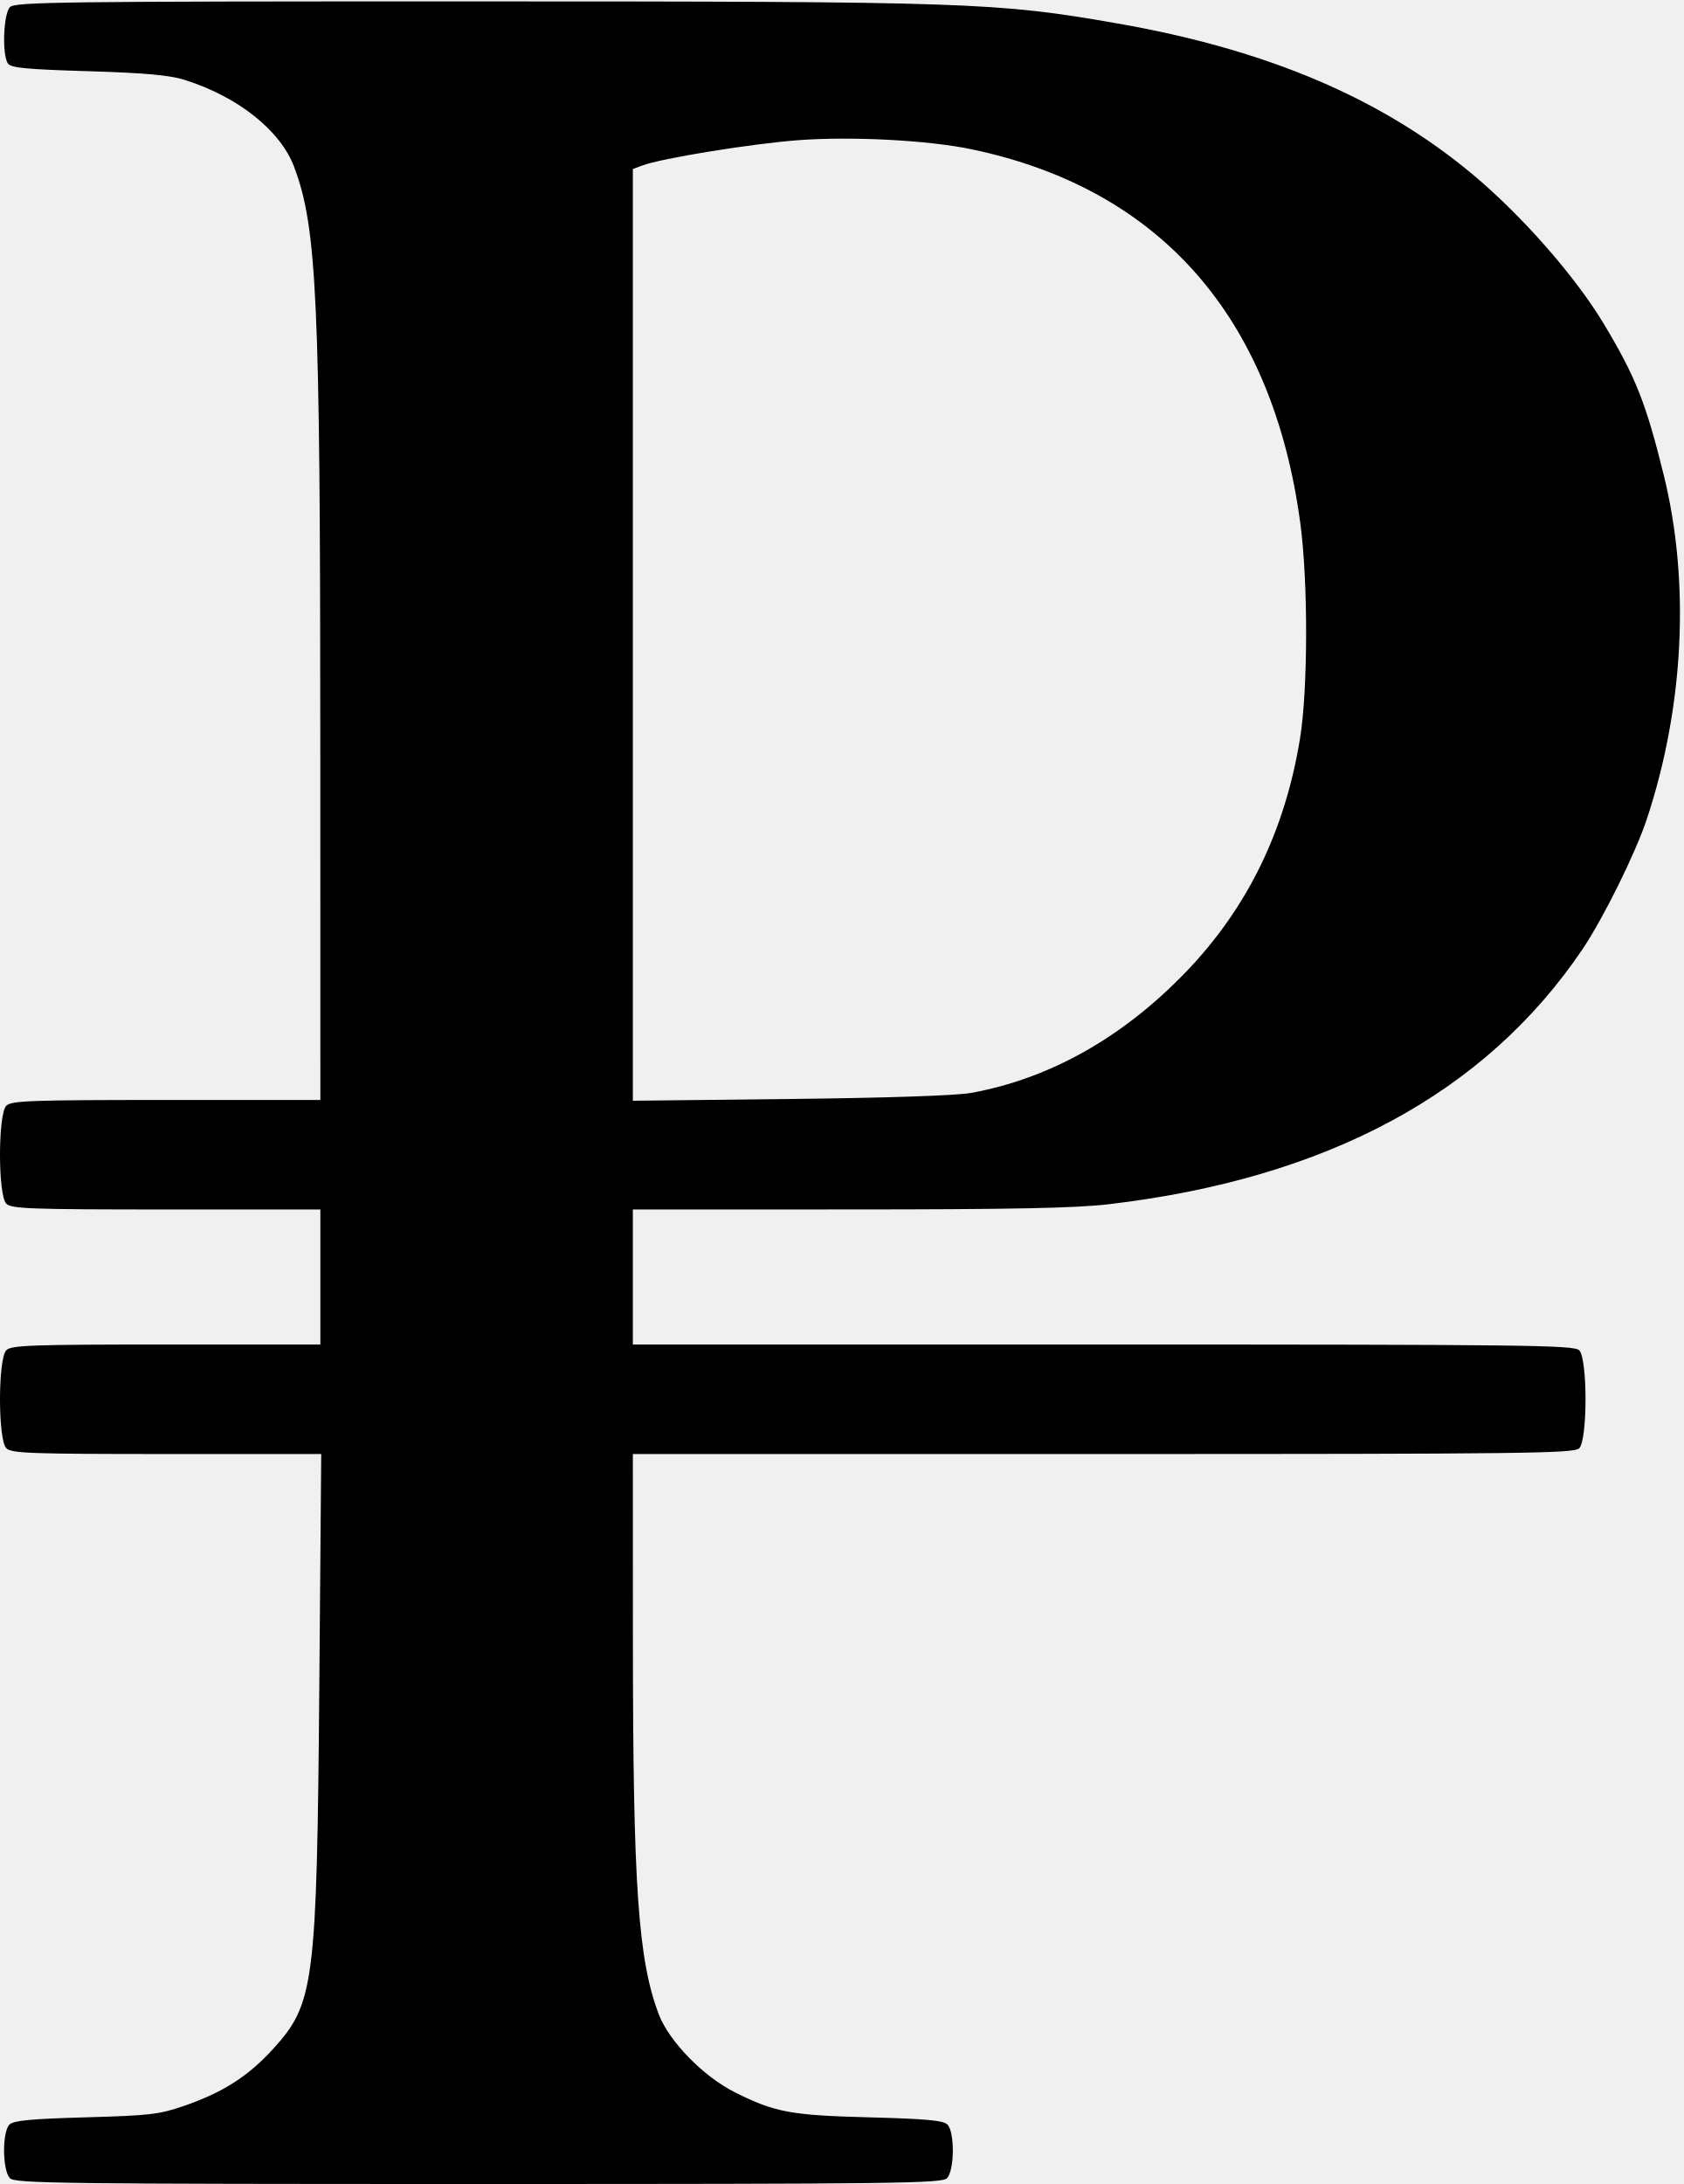
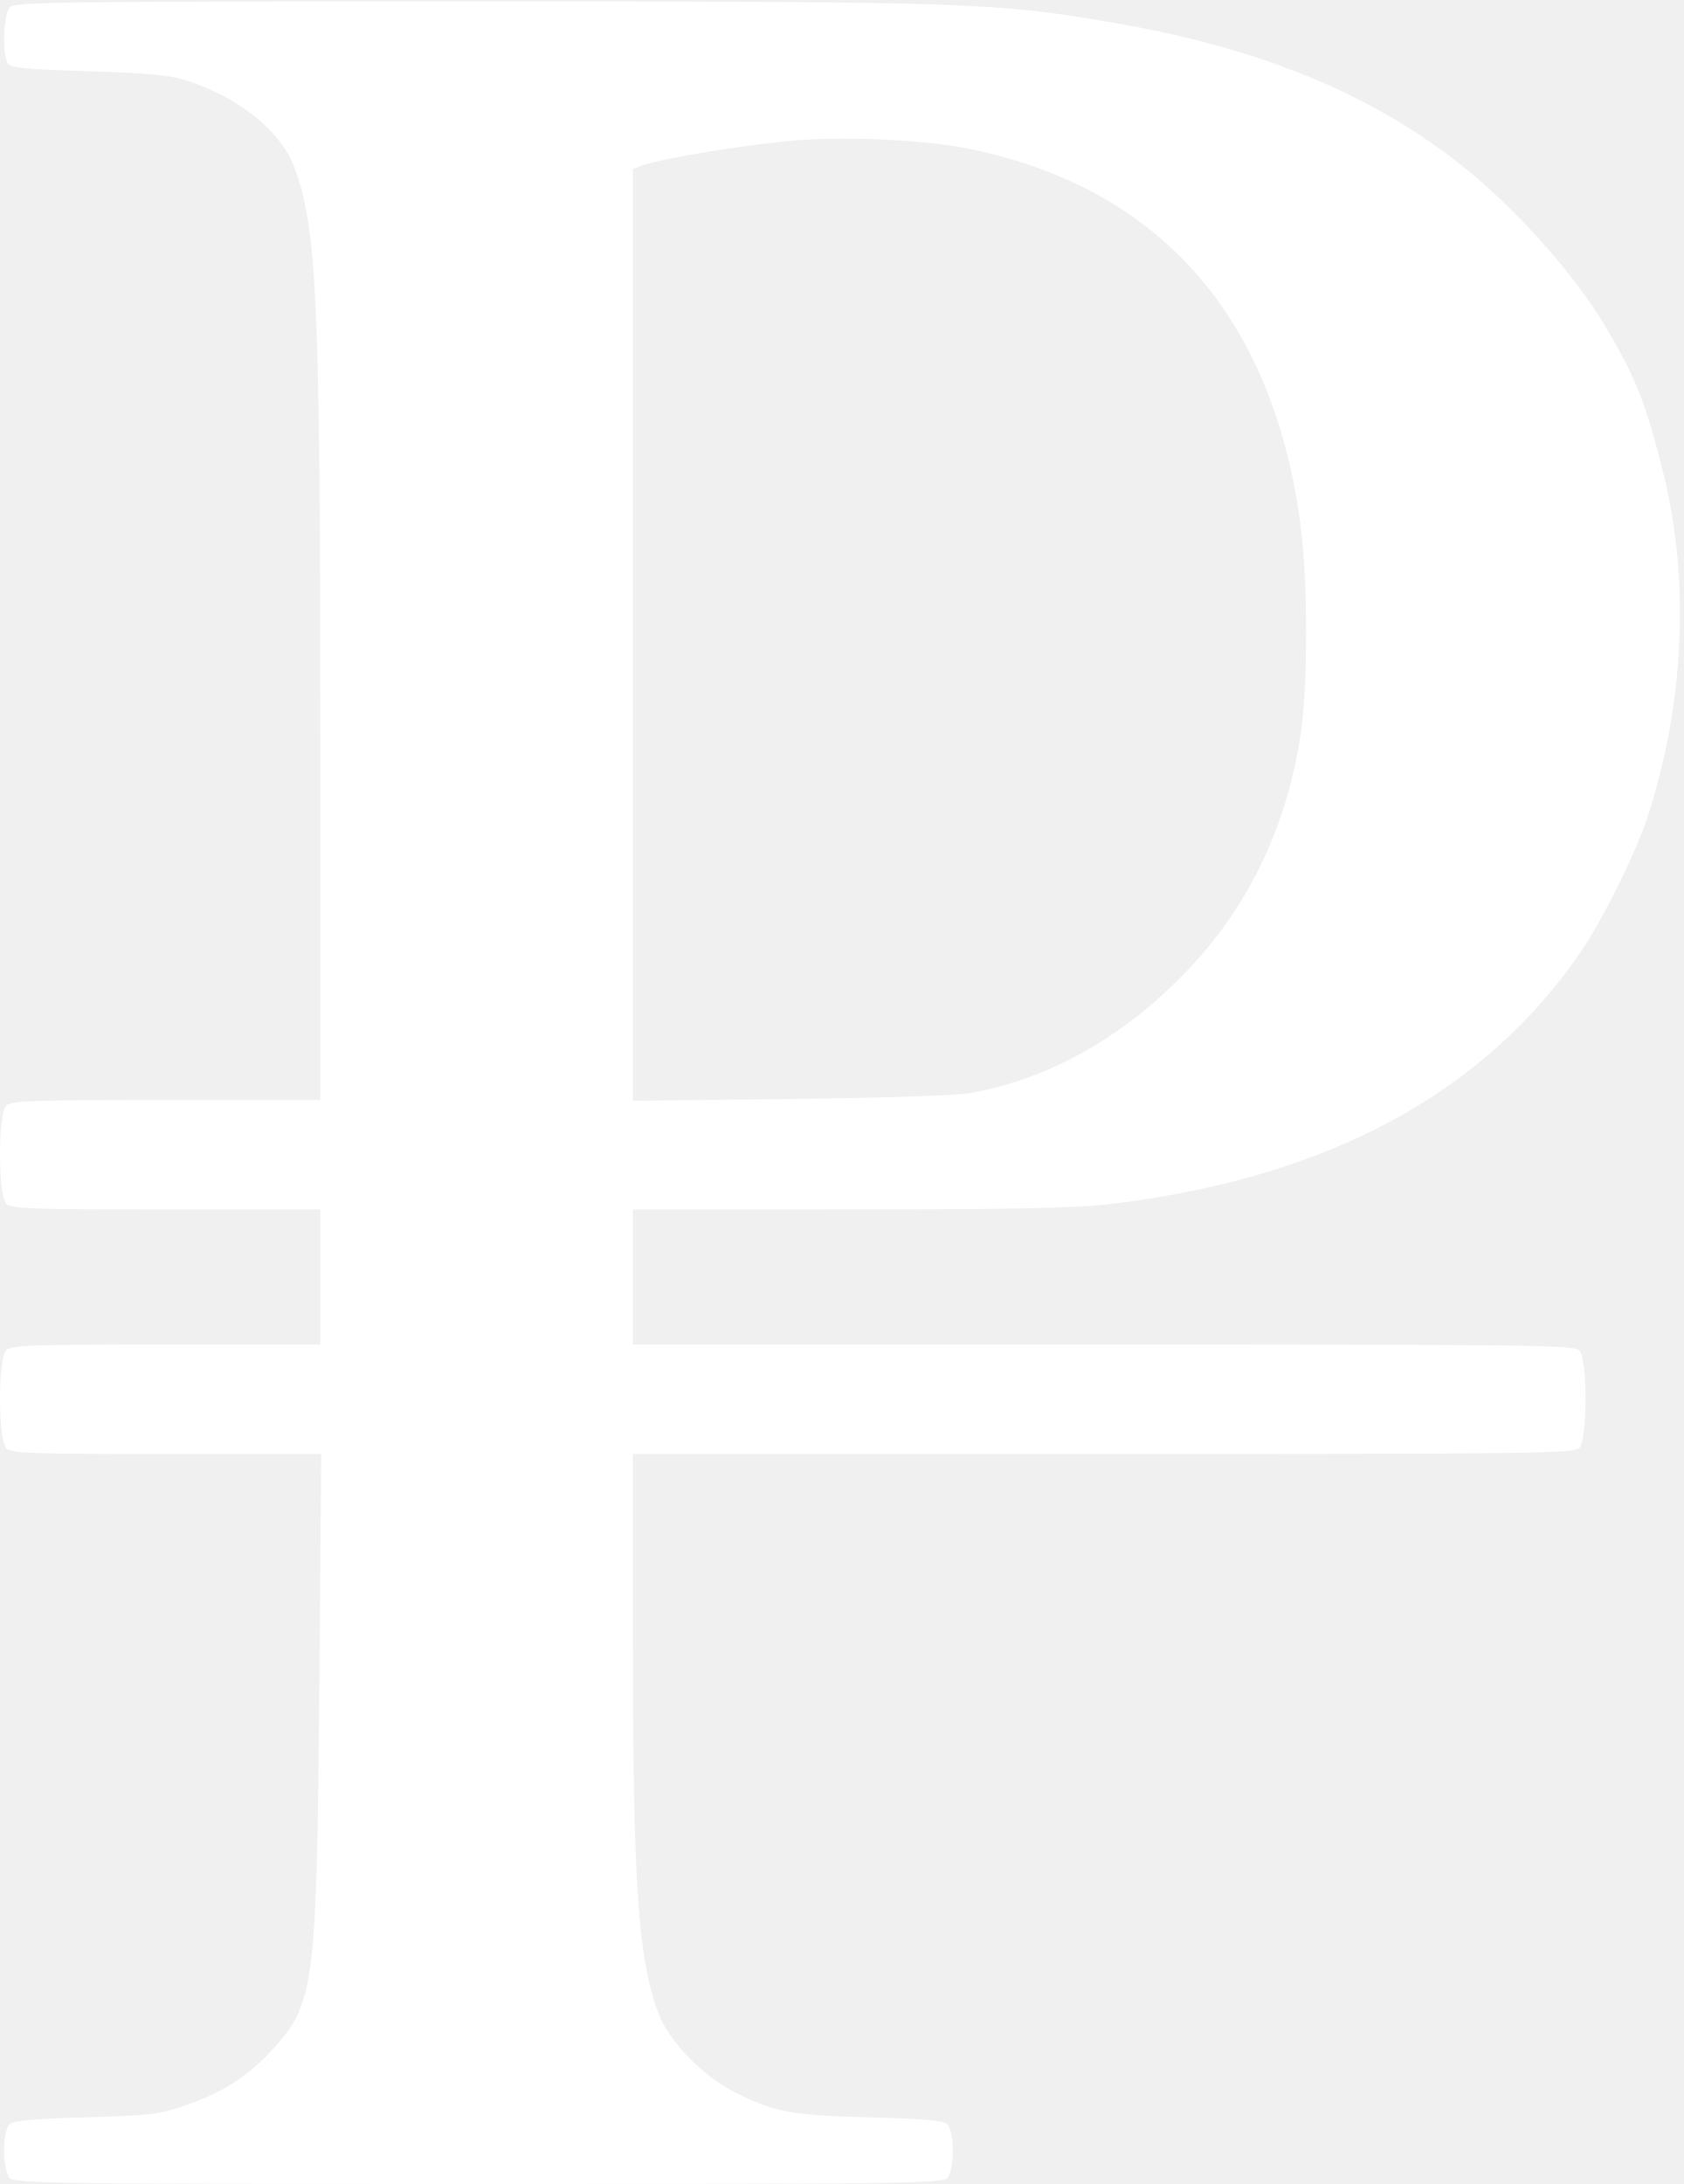
<svg xmlns="http://www.w3.org/2000/svg" version="1.0" width="491" height="637" id="svg2440">
  <defs id="defs2443" />
-   <path d="M 2.916,635.327 C 0.693,633.12 0.584,621.826 2.766,619.66 C 3.947,618.488 9.079,618.002 25.018,617.555 C 43.725,617.03 46.515,616.703 53.763,614.19 C 65.063,610.273 72.352,605.611 79.622,597.652 C 91.722,584.404 92.429,578.852 93.152,491.421 L 93.708,424.088 L 48.619,424.088 C 9.058,424.088 3.323,423.883 1.844,422.415 C -0.615,419.975 -0.615,396.265 1.844,393.824 C 3.322,392.356 9.047,392.151 48.494,392.151 L 93.459,392.151 L 93.459,372.457 L 93.459,352.762 L 48.494,352.762 C 9.047,352.762 3.322,352.557 1.844,351.09 C -0.615,348.649 -0.615,324.939 1.844,322.499 C 3.322,321.031 9.047,320.826 48.494,320.826 L 93.459,320.826 L 93.438,215.7 C 93.413,87.036 92.467,66.36 85.794,48.657 C 81.777,38 69.328,28.13 53.779,23.276 C 49.384,21.904 42.199,21.263 25.587,20.761 C 7.461,20.213 3.104,19.789 2.279,18.491 C 0.551,15.772 1.01,3.959 2.916,2.066 C 4.43,0.563 18.077,0.395 137.236,0.407 C 283.088,0.422 290.633,0.678 325.789,6.807 C 369.598,14.445 402.992,28.627 429.66,50.918 C 444.067,62.961 459.617,80.703 467.95,94.607 C 477.178,110.005 480.173,117.575 485.359,138.613 C 493.055,169.84 491.275,206.03 480.427,238.855 C 477.16,248.738 467.692,267.895 461.642,276.859 C 433.291,318.871 387.087,343.743 323.491,351.229 C 313.749,352.376 295.312,352.746 247.618,352.753 L 184.614,352.762 L 184.614,372.457 L 184.614,392.151 L 321.806,392.151 C 445.096,392.151 459.168,392.321 460.683,393.824 C 463.142,396.265 463.142,419.975 460.683,422.415 C 459.168,423.918 445.096,424.088 321.806,424.088 L 184.614,424.088 L 184.63,478.647 C 184.652,550.038 186.146,571.59 192.175,587.498 C 195.162,595.379 205.17,605.64 214.359,610.244 C 226.062,616.107 230.666,616.966 253.578,617.561 C 270.088,617.99 275.164,618.454 276.366,619.648 C 278.559,621.825 278.46,633.112 276.228,635.327 C 274.714,636.83 260.843,637 139.572,637 C 18.302,637 4.431,636.83 2.916,635.327 z M 283.275,318.767 C 306.211,314.612 327.563,302.599 345.93,283.515 C 363.836,264.91 374.838,242.418 379.238,215.419 C 381.575,201.084 381.621,169.673 379.33,152.625 C 371.234,92.378 338.365,55.011 283.36,43.526 C 270.701,40.882 248.334,39.718 232.779,40.893 C 219.17,41.921 192.889,46.187 187.399,48.259 L 184.614,49.31 L 184.614,185.179 L 184.614,321.049 L 230.459,320.539 C 258.892,320.223 278.952,319.55 283.275,318.767 z" id="path2467" style="fill:#000000" />
+   <path d="M 2.916,635.327 C 0.693,633.12 0.584,621.826 2.766,619.66 C 3.947,618.488 9.079,618.002 25.018,617.555 C 43.725,617.03 46.515,616.703 53.763,614.19 C 65.063,610.273 72.352,605.611 79.622,597.652 C 91.722,584.404 92.429,578.852 93.152,491.421 L 93.708,424.088 L 48.619,424.088 C 9.058,424.088 3.323,423.883 1.844,422.415 C -0.615,419.975 -0.615,396.265 1.844,393.824 C 3.322,392.356 9.047,392.151 48.494,392.151 L 93.459,392.151 L 93.459,372.457 L 93.459,352.762 L 48.494,352.762 C 9.047,352.762 3.322,352.557 1.844,351.09 C -0.615,348.649 -0.615,324.939 1.844,322.499 C 3.322,321.031 9.047,320.826 48.494,320.826 L 93.459,320.826 L 93.438,215.7 C 93.413,87.036 92.467,66.36 85.794,48.657 C 81.777,38 69.328,28.13 53.779,23.276 C 49.384,21.904 42.199,21.263 25.587,20.761 C 7.461,20.213 3.104,19.789 2.279,18.491 C 0.551,15.772 1.01,3.959 2.916,2.066 C 4.43,0.563 18.077,0.395 137.236,0.407 C 283.088,0.422 290.633,0.678 325.789,6.807 C 369.598,14.445 402.992,28.627 429.66,50.918 C 444.067,62.961 459.617,80.703 467.95,94.607 C 477.178,110.005 480.173,117.575 485.359,138.613 C 493.055,169.84 491.275,206.03 480.427,238.855 C 477.16,248.738 467.692,267.895 461.642,276.859 C 433.291,318.871 387.087,343.743 323.491,351.229 C 313.749,352.376 295.312,352.746 247.618,352.753 L 184.614,352.762 L 184.614,372.457 L 184.614,392.151 L 321.806,392.151 C 445.096,392.151 459.168,392.321 460.683,393.824 C 463.142,396.265 463.142,419.975 460.683,422.415 C 459.168,423.918 445.096,424.088 321.806,424.088 L 184.614,424.088 L 184.63,478.647 C 184.652,550.038 186.146,571.59 192.175,587.498 C 195.162,595.379 205.17,605.64 214.359,610.244 C 226.062,616.107 230.666,616.966 253.578,617.561 C 270.088,617.99 275.164,618.454 276.366,619.648 C 278.559,621.825 278.46,633.112 276.228,635.327 C 274.714,636.83 260.843,637 139.572,637 C 18.302,637 4.431,636.83 2.916,635.327 z M 283.275,318.767 C 306.211,314.612 327.563,302.599 345.93,283.515 C 363.836,264.91 374.838,242.418 379.238,215.419 C 381.575,201.084 381.621,169.673 379.33,152.625 C 371.234,92.378 338.365,55.011 283.36,43.526 C 270.701,40.882 248.334,39.718 232.779,40.893 C 219.17,41.921 192.889,46.187 187.399,48.259 L 184.614,49.31 L 184.614,185.179 L 184.614,321.049 L 230.459,320.539 C 258.892,320.223 278.952,319.55 283.275,318.767 z" id="path2467" style="fill:#ffffff" />
</svg>
